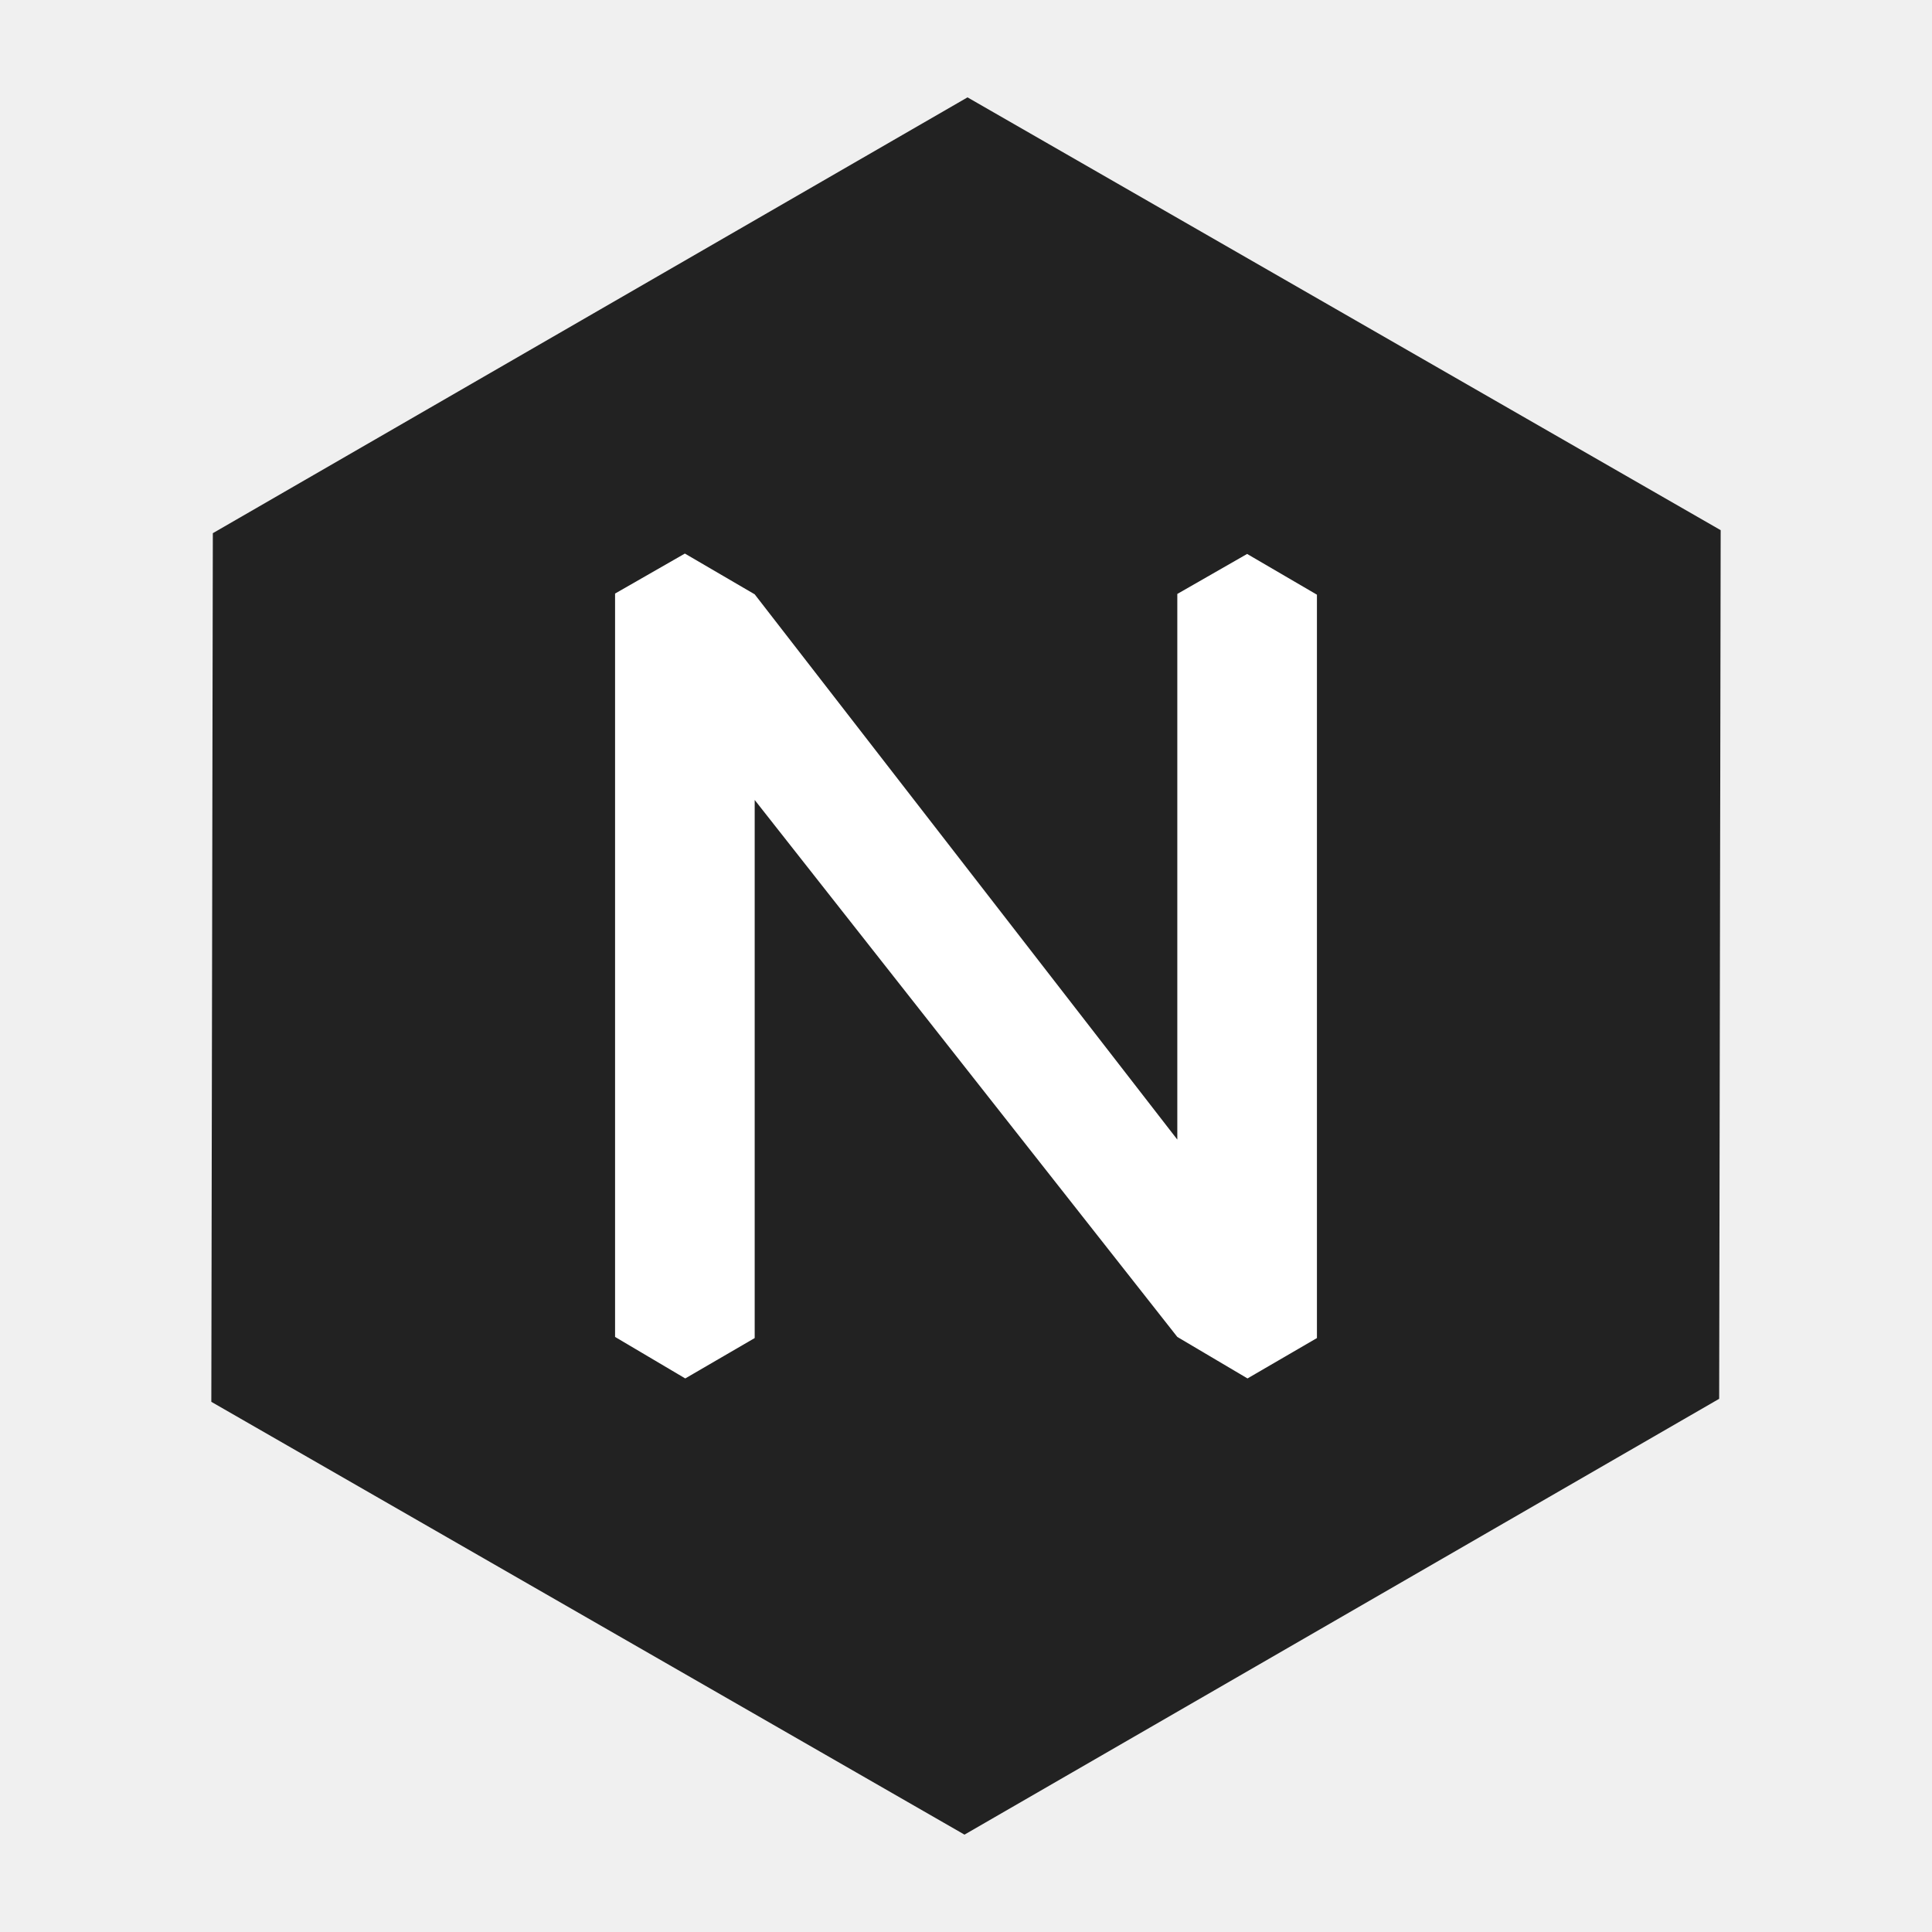
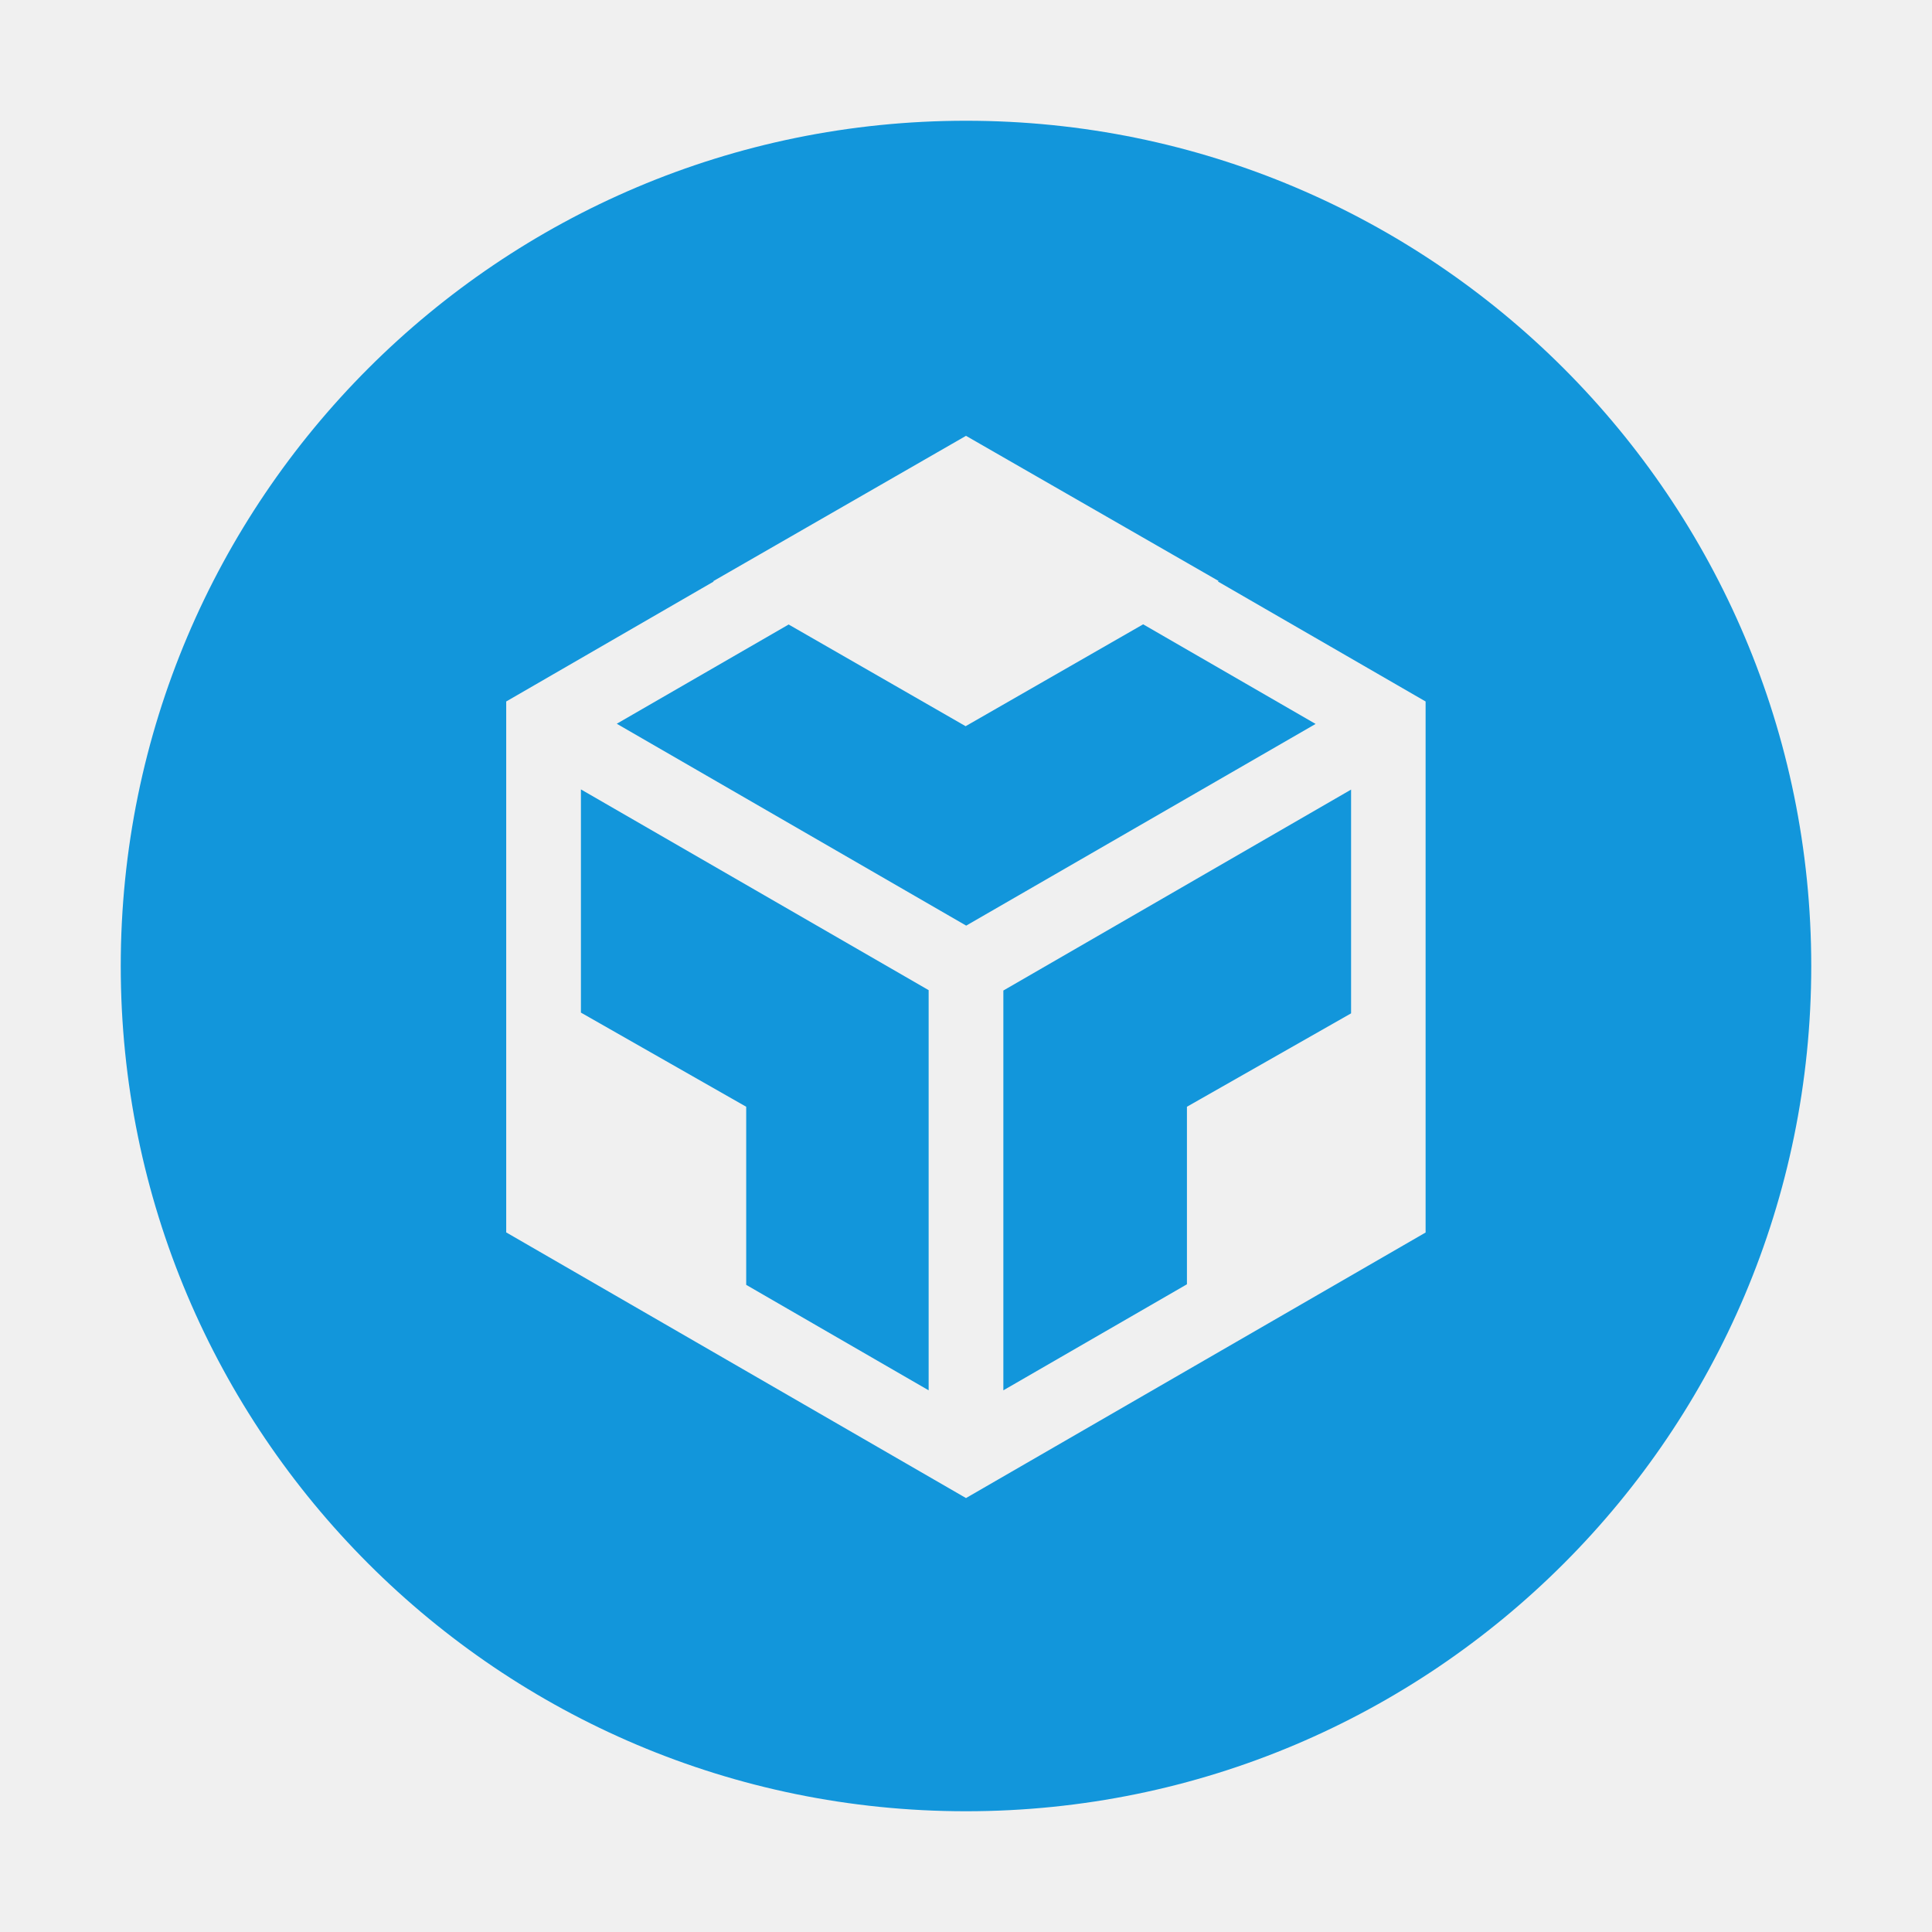
- <svg xmlns="http://www.w3.org/2000/svg" id="NexT" width="512" height="512" x="0" y="0" enable-background="new 0 0 512 512" version="1.1" viewBox="0 0 512 512" xml:space="preserve">
-   <path style="fill:#fff;fill-opacity:1" d="M 256.4,25.8 56.4,141.3 56,371.5 255.6,486.2 455.6,370.7 456,140.5 Z" />
-   <path style="fill:#222;fill-opacity:1" id="path3384" d="M 256.4,25.8 56.4,141.3 56,371.5 255.6,486.2 455.6,370.7 456,140.5 Z m 92.6,328.8 -18.4,10.7 -18.6,-11 0,0 -112,-142.3 0,142.6 -18.4,10.7 -18.6,-11 0,-197 18.5,-10.6 18.5,10.8 0,0 112,144.5 0,-144.6 18.5,-10.6 18.5,10.8 z" />
+ <svg xmlns="http://www.w3.org/2000/svg" t="1733242462308" class="icon" viewBox="0 0 1024 1024" version="1.1" p-id="5165" width="200" height="200">
+   <path d="M512 64C264.6 64 64 264.6 64 512s200.6 448 448 448 448-200.6 448-448S759.4 64 512 64z m243.7 589.2L512 794 268.3 653.2V371.8l110-63.6-0.4-0.2h0.2L512 231l134 77h-0.2l-0.3 0.2 110.1 63.6v281.4z" p-id="5166" fill="#1296db" />
+   <path d="M307.9 536.7l87.6 49.9V681l96.7 55.9V524.8L307.9 418.4zM511.8 384.9L418 331l-91.1 52.6 185.2 107 185.2-106.9-91.4-52.8zM531.8 736.9l97.3-56.2v-94.1l87-49.5V418.5L531.8 525z" p-id="5167" fill="#1296db" />
</svg>
